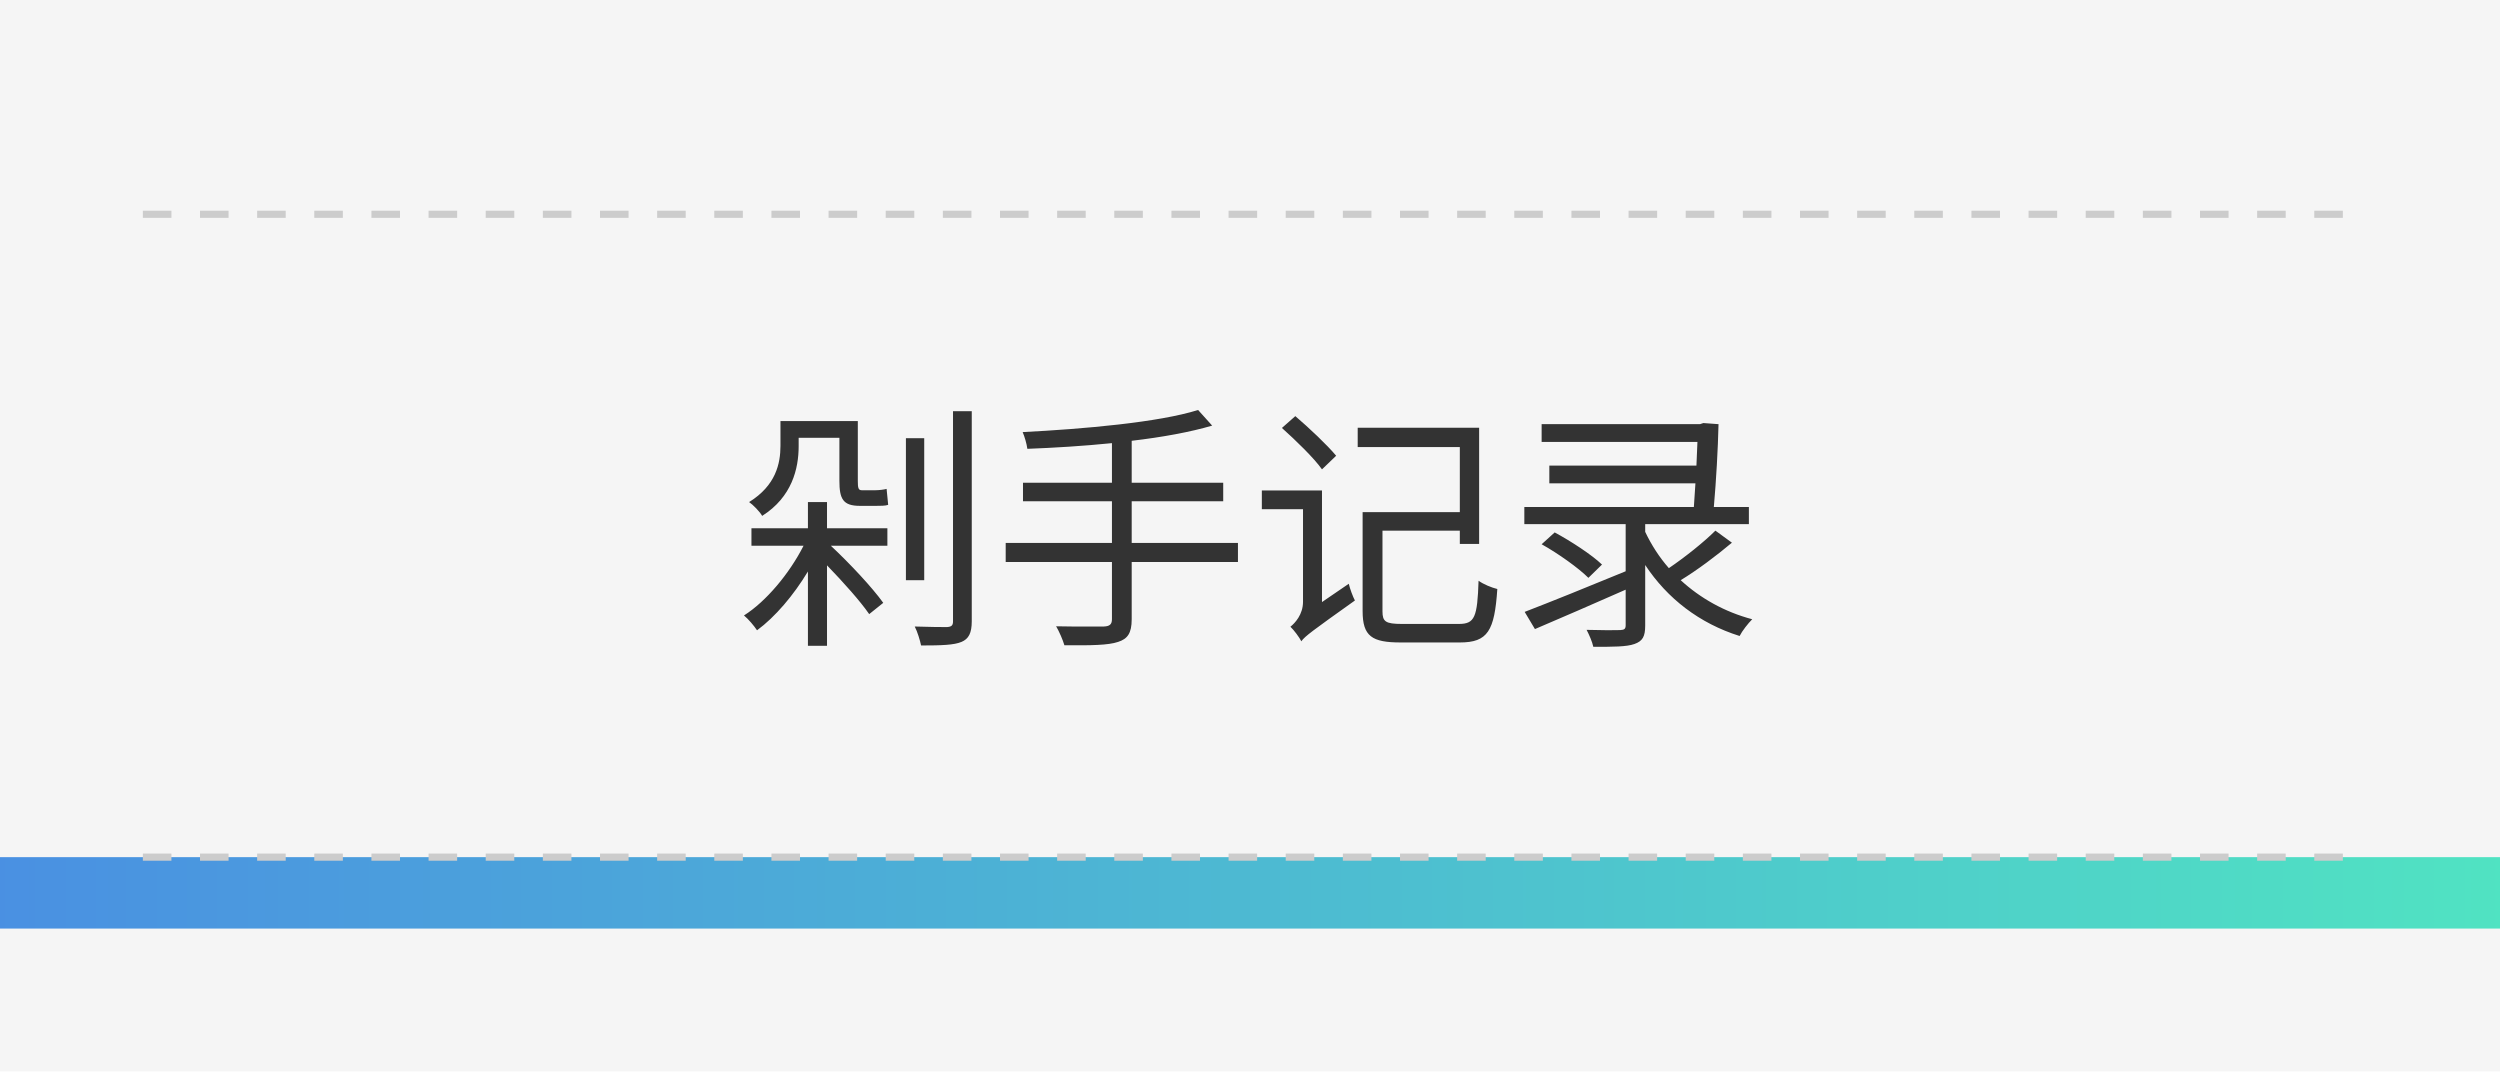
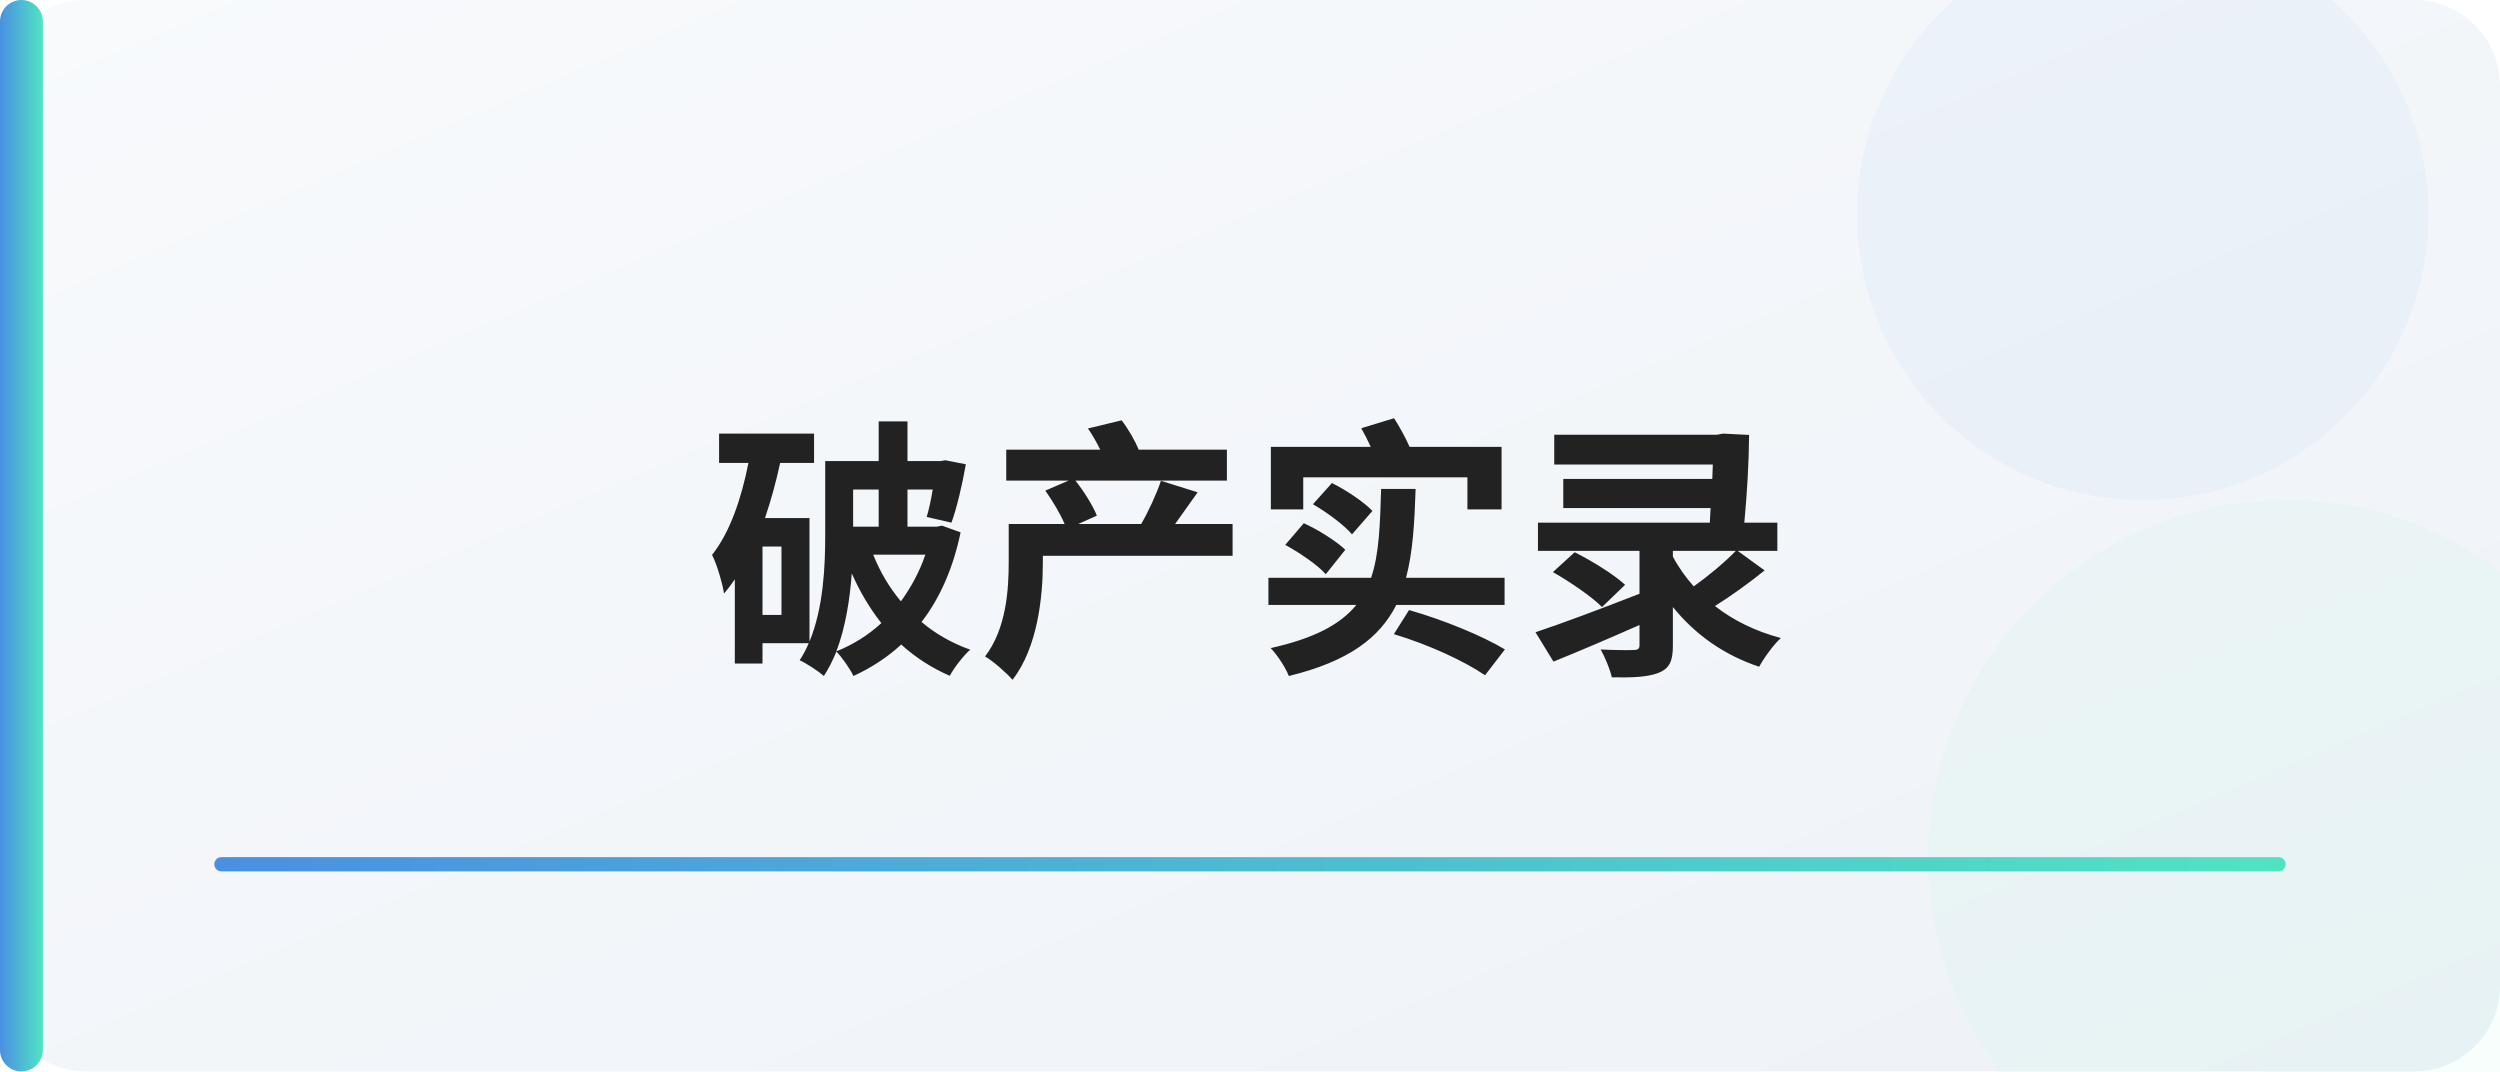
<svg xmlns="http://www.w3.org/2000/svg" width="350" height="150" viewBox="0 0 350 150">
-   <rect width="350" height="150" fill="#f5f5f5" />
  <defs>
-     <linearGradient id="grad1" x1="0%" y1="0%" x2="100%" y2="0%">
-       <stop offset="0%" style="stop-color:#4a90e2;stop-opacity:1" />
-       <stop offset="100%" style="stop-color:#50e3c2;stop-opacity:1" />
+     <linearGradient id="bg" x1="0%" y1="0%" x2="100%" y2="100%">
+       <stop offset="0%" stop-color="#f8fafc" />
+       <stop offset="100%" stop-color="#eef2f7" />
+     </linearGradient>
+     <linearGradient id="accent" x1="0%" y1="0%" x2="100%" y2="0%">
+       <stop offset="0%" stop-color="#4a90e2" />
+       <stop offset="100%" stop-color="#50e3c2" />
    </linearGradient>
  </defs>
-   <rect x="0" y="120" width="350" height="10" fill="url(#grad1)" />
-   <text x="50%" y="50%" text-anchor="middle" dominant-baseline="middle" font-family="Arial, Helvetica, sans-serif" font-size="36" fill="#333">
-  剁手记录
+   <rect width="350" height="150" fill="url(#bg)" rx="12" />
+   <rect x="0" y="0" width="6" height="150" fill="url(#accent)" rx="3" />
+   <circle cx="300" cy="30" r="40" fill="#4a90e2" opacity="0.05" />
+   <circle cx="320" cy="120" r="50" fill="#50e3c2" opacity="0.05" />
+   <text x="50%" y="52%" text-anchor="middle" dominant-baseline="middle" font-family="PingFang SC, Helvetica, Arial, sans-serif" font-size="38" font-weight="600" fill="#222">
+     破产实录
  </text>
-   <line x1="20" y1="30" x2="330" y2="30" stroke="#ccc" stroke-width="1" stroke-dasharray="4 4" />
-   <line x1="20" y1="120" x2="330" y2="120" stroke="#ccc" stroke-width="1" stroke-dasharray="4 4" />
+   <text x="50%" y="72%" text-anchor="middle" font-family="Arial, sans-serif" font-size="12" letter-spacing="2" fill="#888">
+     
+   </text>
+   <rect x="30" y="120" width="290" height="2" fill="url(#accent)" rx="1" />
</svg>
